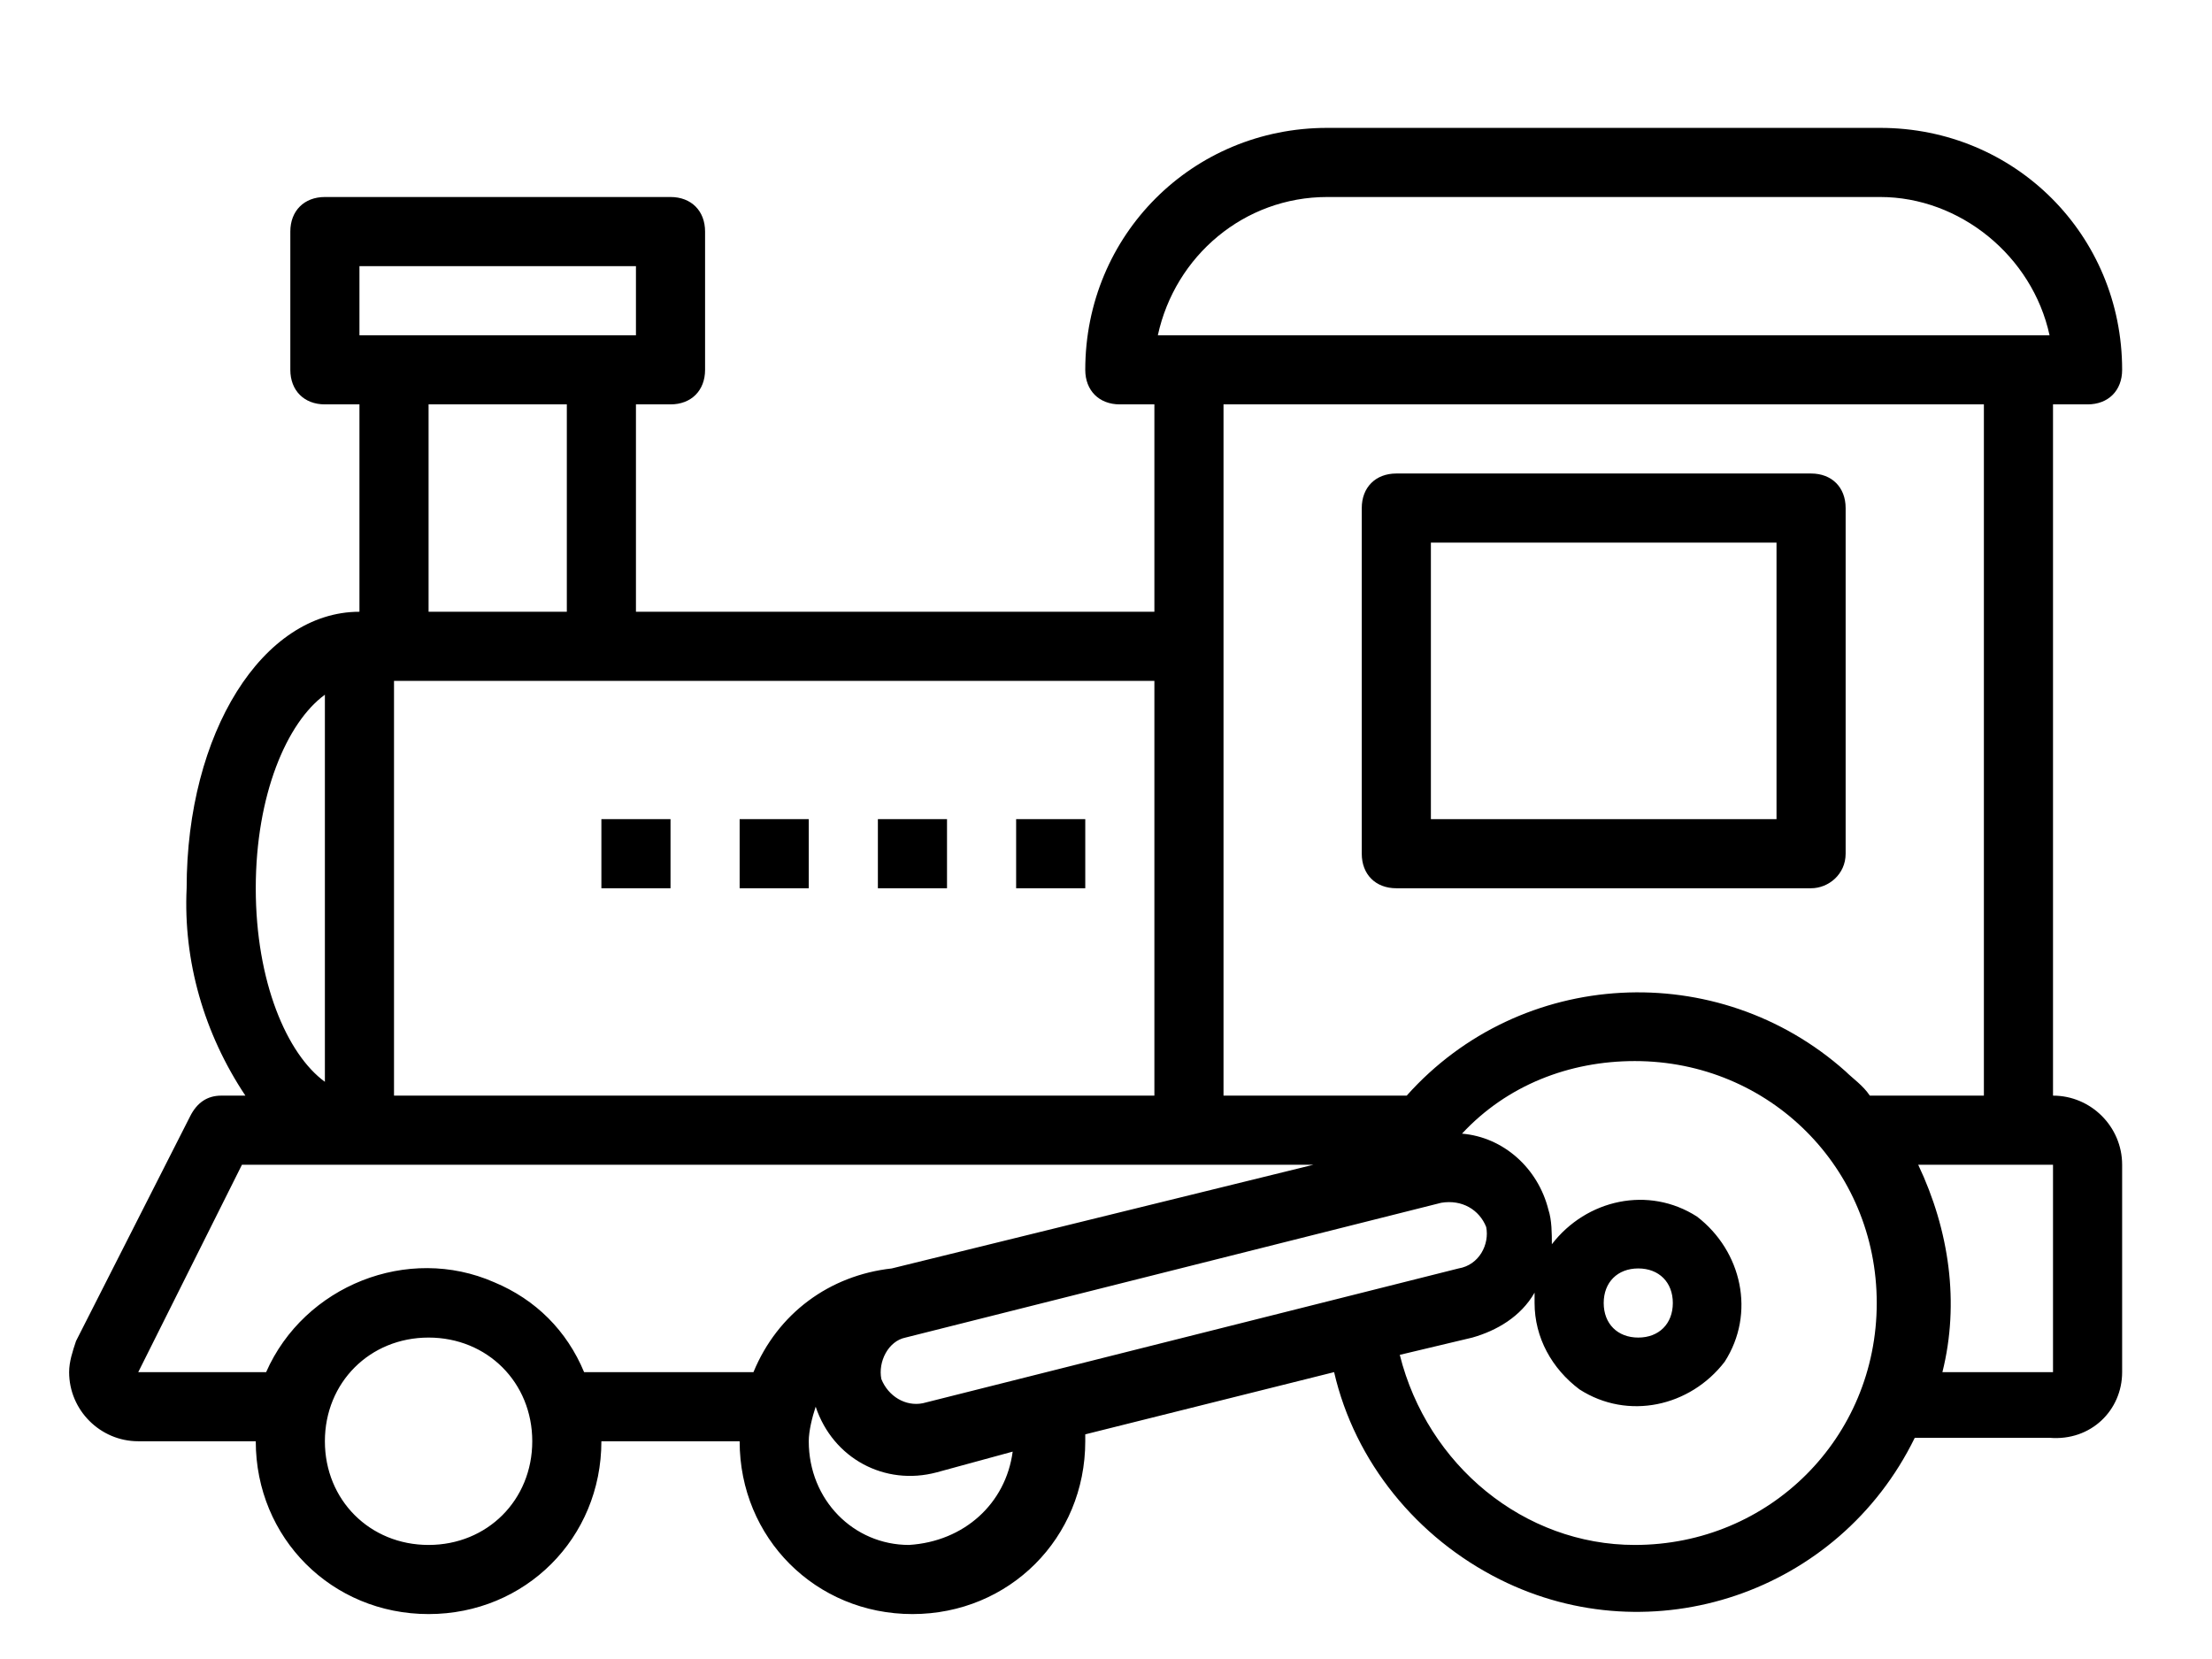
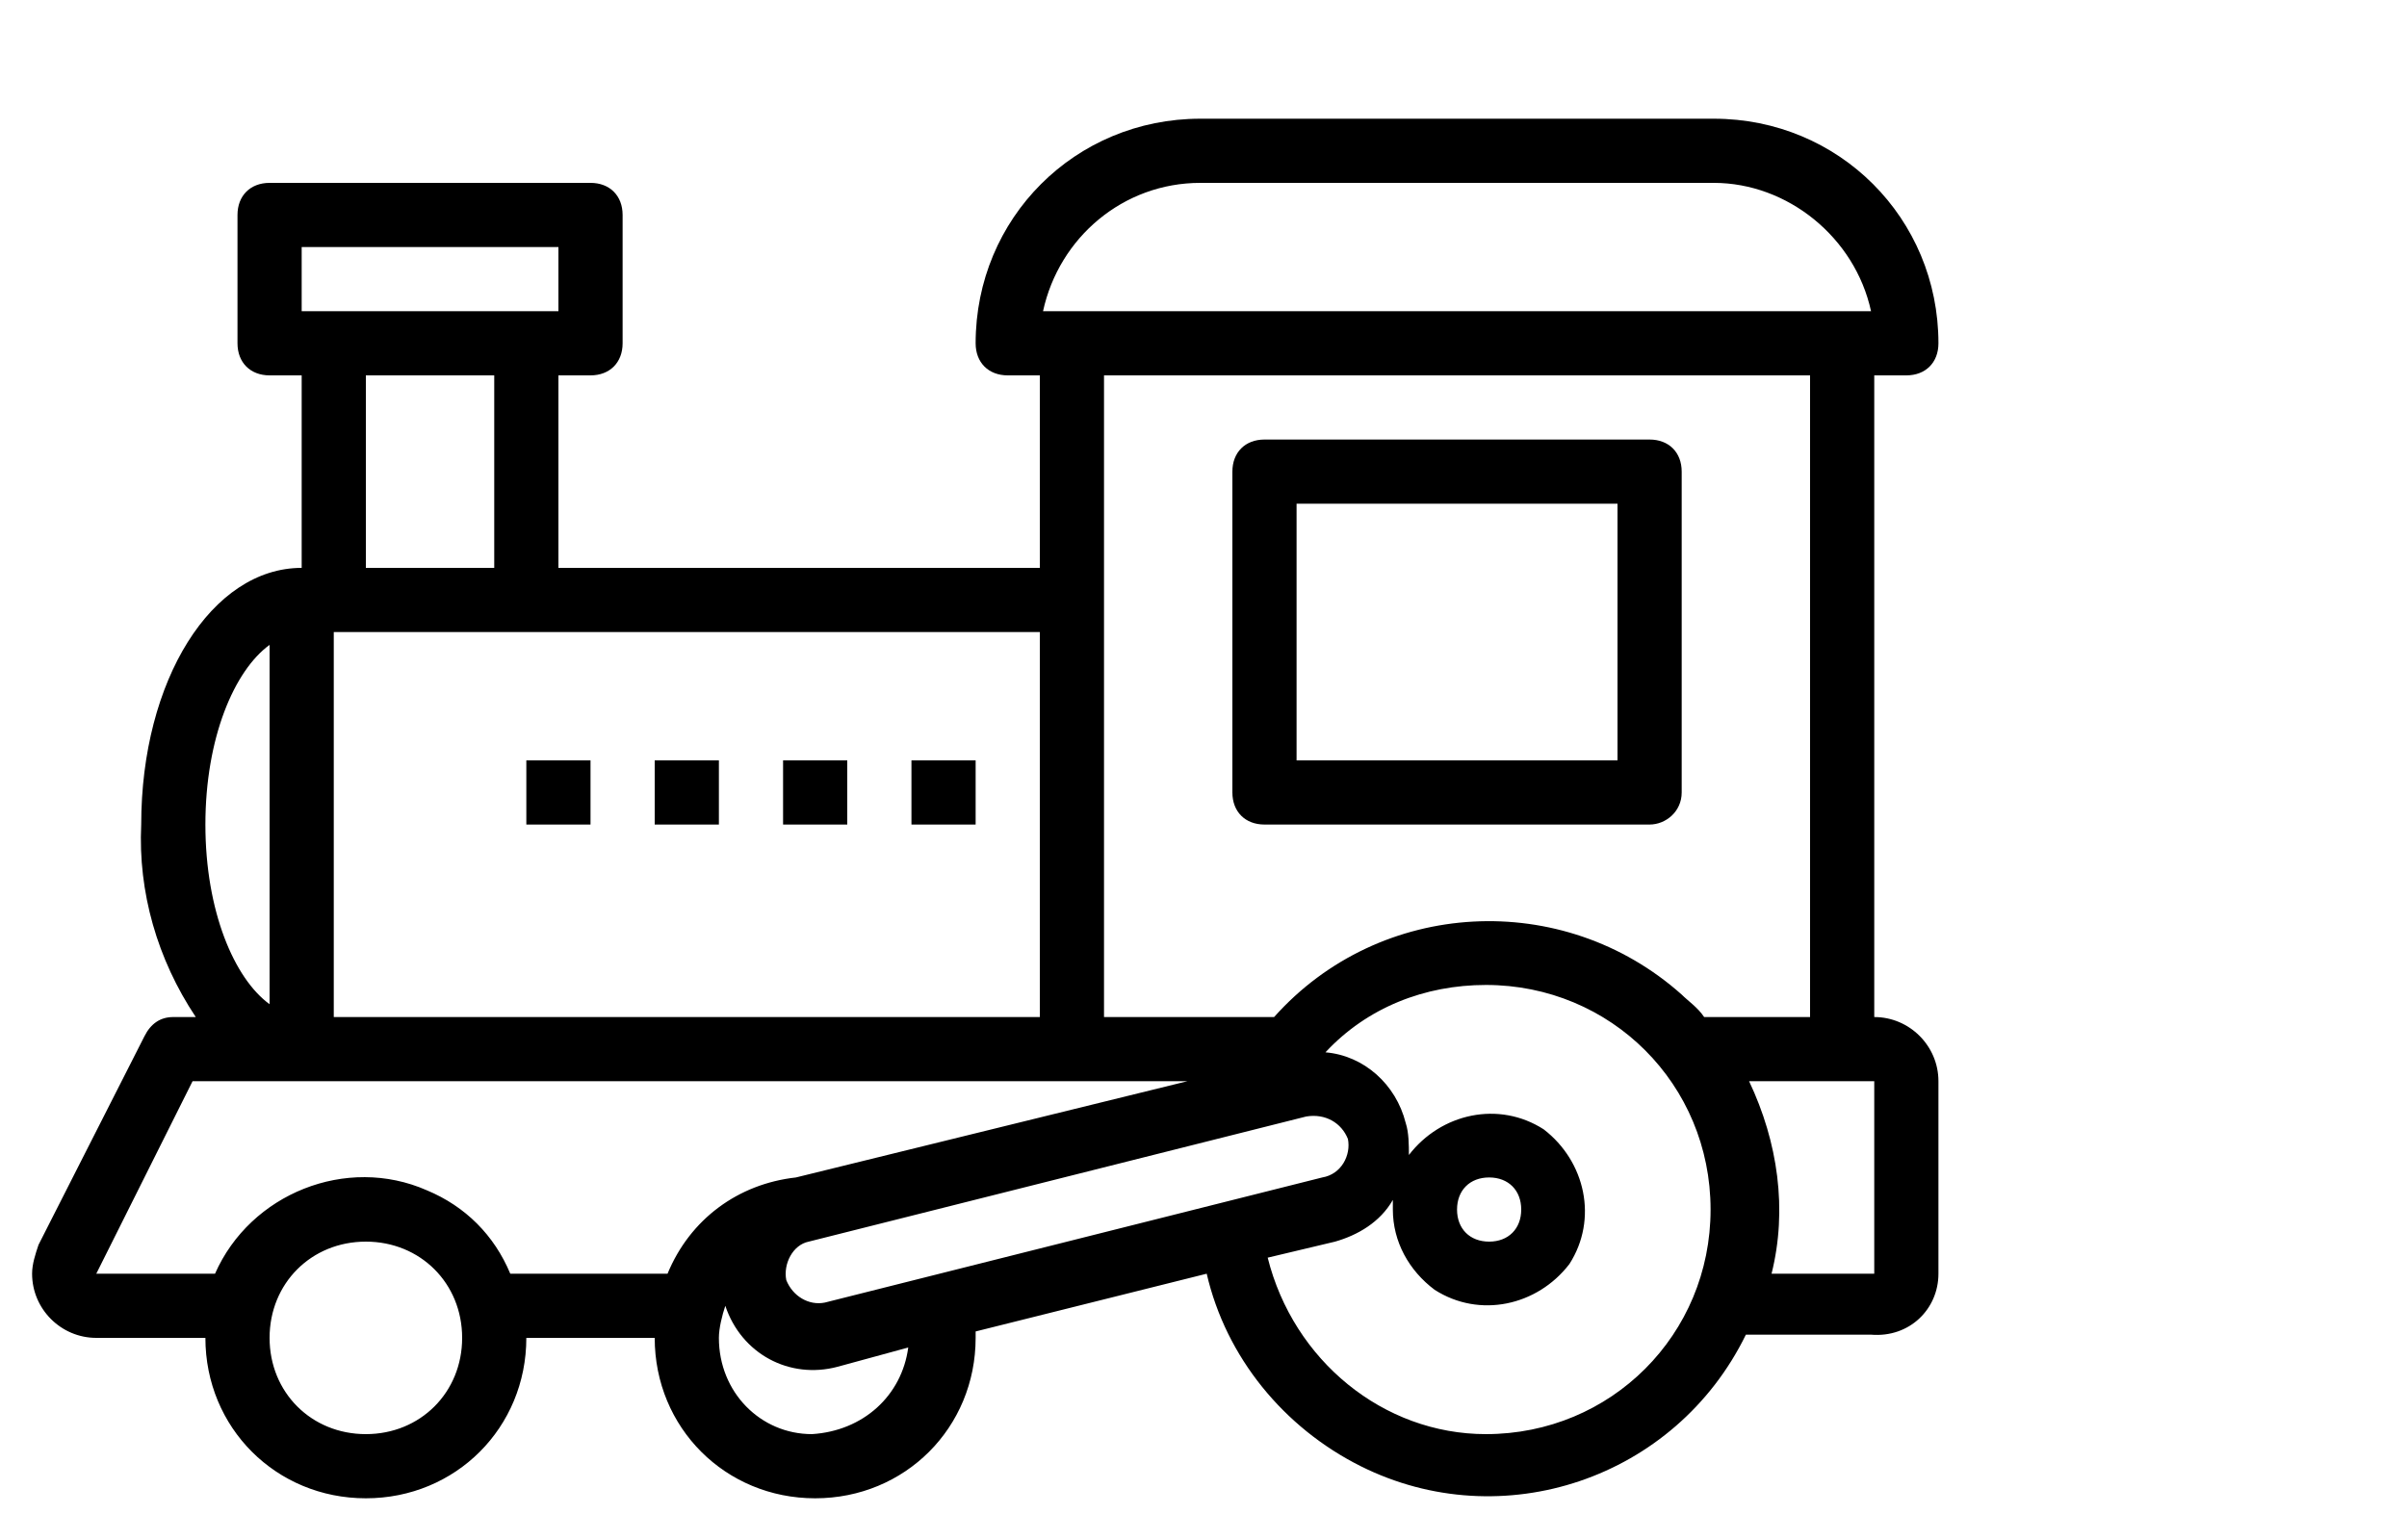
- <svg xmlns="http://www.w3.org/2000/svg" version="1.1" id="Layer_1" x="0px" y="0px" viewBox="0 0 64 48" style="enable-background:new 0 0 64 48;" xml:space="preserve">
+ <svg xmlns="http://www.w3.org/2000/svg" version="1.1" id="Layer_1" x="0px" y="0px" viewBox="1 0 75 48" style="enable-background:new 0 0 64 48;" xml:space="preserve">
  <path d="M53.4,24.7v-10c0-0.6-0.4-1-1-1h-12c-0.6,0-1,0.4-1,1v10c0,0.6,0.4,1,1,1h12C52.9,25.7,53.4,25.3,53.4,24.7z M51.4,23.7h-10  v-8h10V23.7z" />
  <path d="M61.4,39.7v-6c0-1.1-0.9-2-2-2v-20h1c0.6,0,1-0.4,1-1c0-3.9-3.1-7-7-7h-16c-3.9,0-7,3.1-7,7c0,0.6,0.4,1,1,1h1v6h-15v-6h1  c0.6,0,1-0.4,1-1v-4c0-0.6-0.4-1-1-1h-10c-0.6,0-1,0.4-1,1v4c0,0.6,0.4,1,1,1h1v6c-2.8,0-5,3.5-5,8c-0.1,2.1,0.5,4.2,1.7,6H6.4  c-0.4,0-0.7,0.2-0.9,0.6l-3.3,6.5C2.1,39.1,2,39.4,2,39.7c0,1.1,0.9,2,2,2h3.4c0,2.8,2.2,5,5,5s5-2.2,5-5h4c0,2.8,2.2,5,5,5  s5-2.2,5-5c0-0.1,0-0.1,0-0.2l7.2-1.8c0.6,2.6,2.4,4.8,4.8,6c4.4,2.2,9.8,0.4,12-4.1h3.9C60.5,41.7,61.4,40.8,61.4,39.7z M40.5,39.2  l2.1-0.5c0.7-0.2,1.4-0.6,1.8-1.3c0,0.1,0,0.2,0,0.3c0,1,0.5,1.9,1.3,2.5c1.4,0.9,3.2,0.5,4.2-0.8c0.9-1.4,0.5-3.2-0.8-4.2  c-1.4-0.9-3.2-0.5-4.2,0.8c0-0.3,0-0.7-0.1-1c-0.3-1.2-1.3-2.1-2.5-2.2c1.3-1.4,3.1-2.1,5-2.1c3.9,0,7,3.1,7,7s-3.1,7-7,7  C44.1,44.7,41.3,42.4,40.5,39.2z M41.7,34.8C41.7,34.8,41.7,34.8,41.7,34.8c0.6-0.1,1.1,0.2,1.3,0.7c0.1,0.5-0.2,1.1-0.8,1.2  l-15.5,3.9c-0.5,0.1-1-0.2-1.2-0.7c-0.1-0.5,0.2-1.1,0.7-1.2L41.7,34.8z M47.4,36.7c0.6,0,1,0.4,1,1s-0.4,1-1,1s-1-0.4-1-1  S46.8,36.7,47.4,36.7z M23.4,41.7c0-0.3,0.1-0.7,0.2-1c0.5,1.5,2,2.3,3.5,1.9l2.2-0.6c-0.2,1.5-1.4,2.6-3,2.7  C24.7,44.7,23.4,43.4,23.4,41.7z M9.4,41.7c0-1.7,1.3-3,3-3s3,1.3,3,3s-1.3,3-3,3S9.4,43.4,9.4,41.7z M7,33.7h31l-12.2,3  c-1.8,0.2-3.3,1.3-4,3h-4.9c-0.5-1.2-1.4-2.1-2.6-2.6c-2.5-1.1-5.5,0.1-6.6,2.6H4L7,33.7z M9.4,31.3c-1.1-0.8-2-2.9-2-5.6  s0.9-4.8,2-5.6V31.3z M18.4,9.7h-8v-2h8V9.7z M16.4,17.7h-4v-6h4V17.7z M33.4,19.7v12h-22v-12H33.4z M59.3,9.7H33.5  c0.5-2.3,2.5-4,4.9-4h16C56.7,5.7,58.8,7.4,59.3,9.7z M57.4,11.7v20h-3.3c-0.2-0.3-0.5-0.5-0.7-0.7c-3.7-3.3-9.4-3-12.7,0.7h-5.3  v-20H57.4z M59.4,39.7l-3.2,0c0.5-2,0.2-4.1-0.7-6h3.9L59.4,39.7z" />
  <rect x="25.4" y="23.7" width="2" height="2" />
  <rect x="21.4" y="23.7" width="2" height="2" />
  <rect x="17.4" y="23.7" width="2" height="2" />
  <rect x="29.4" y="23.7" width="2" height="2" />
</svg>
